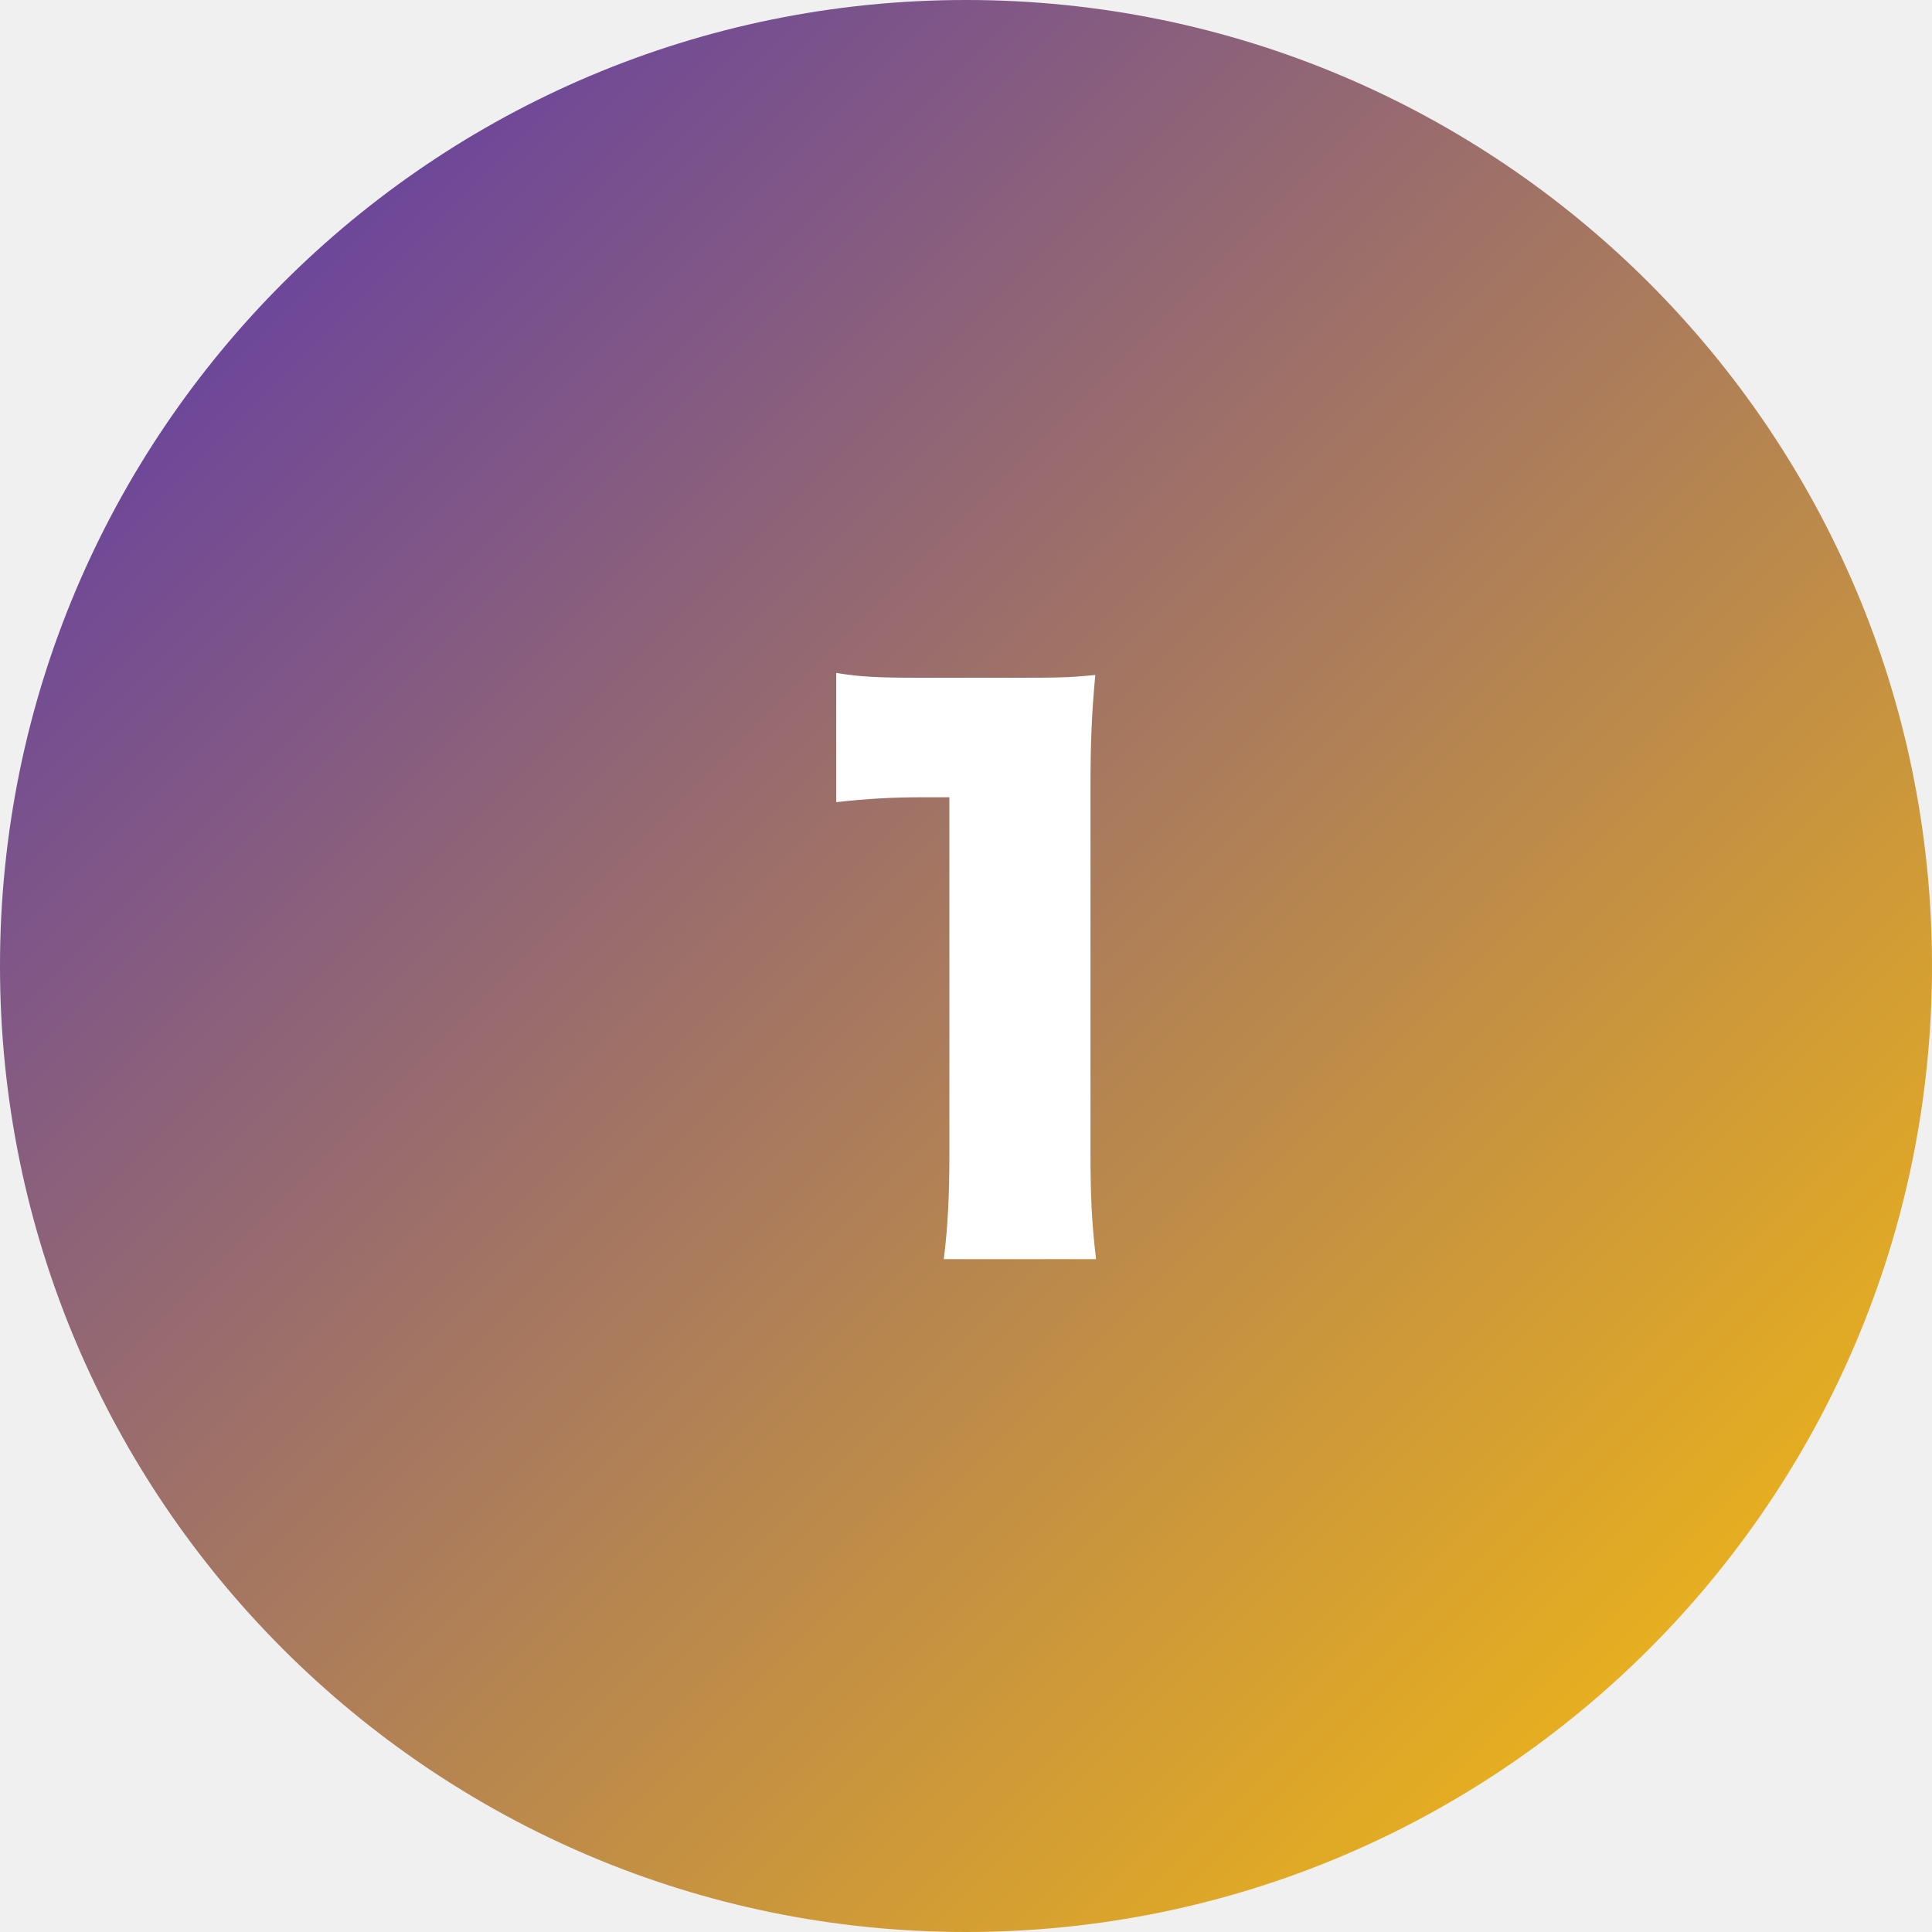
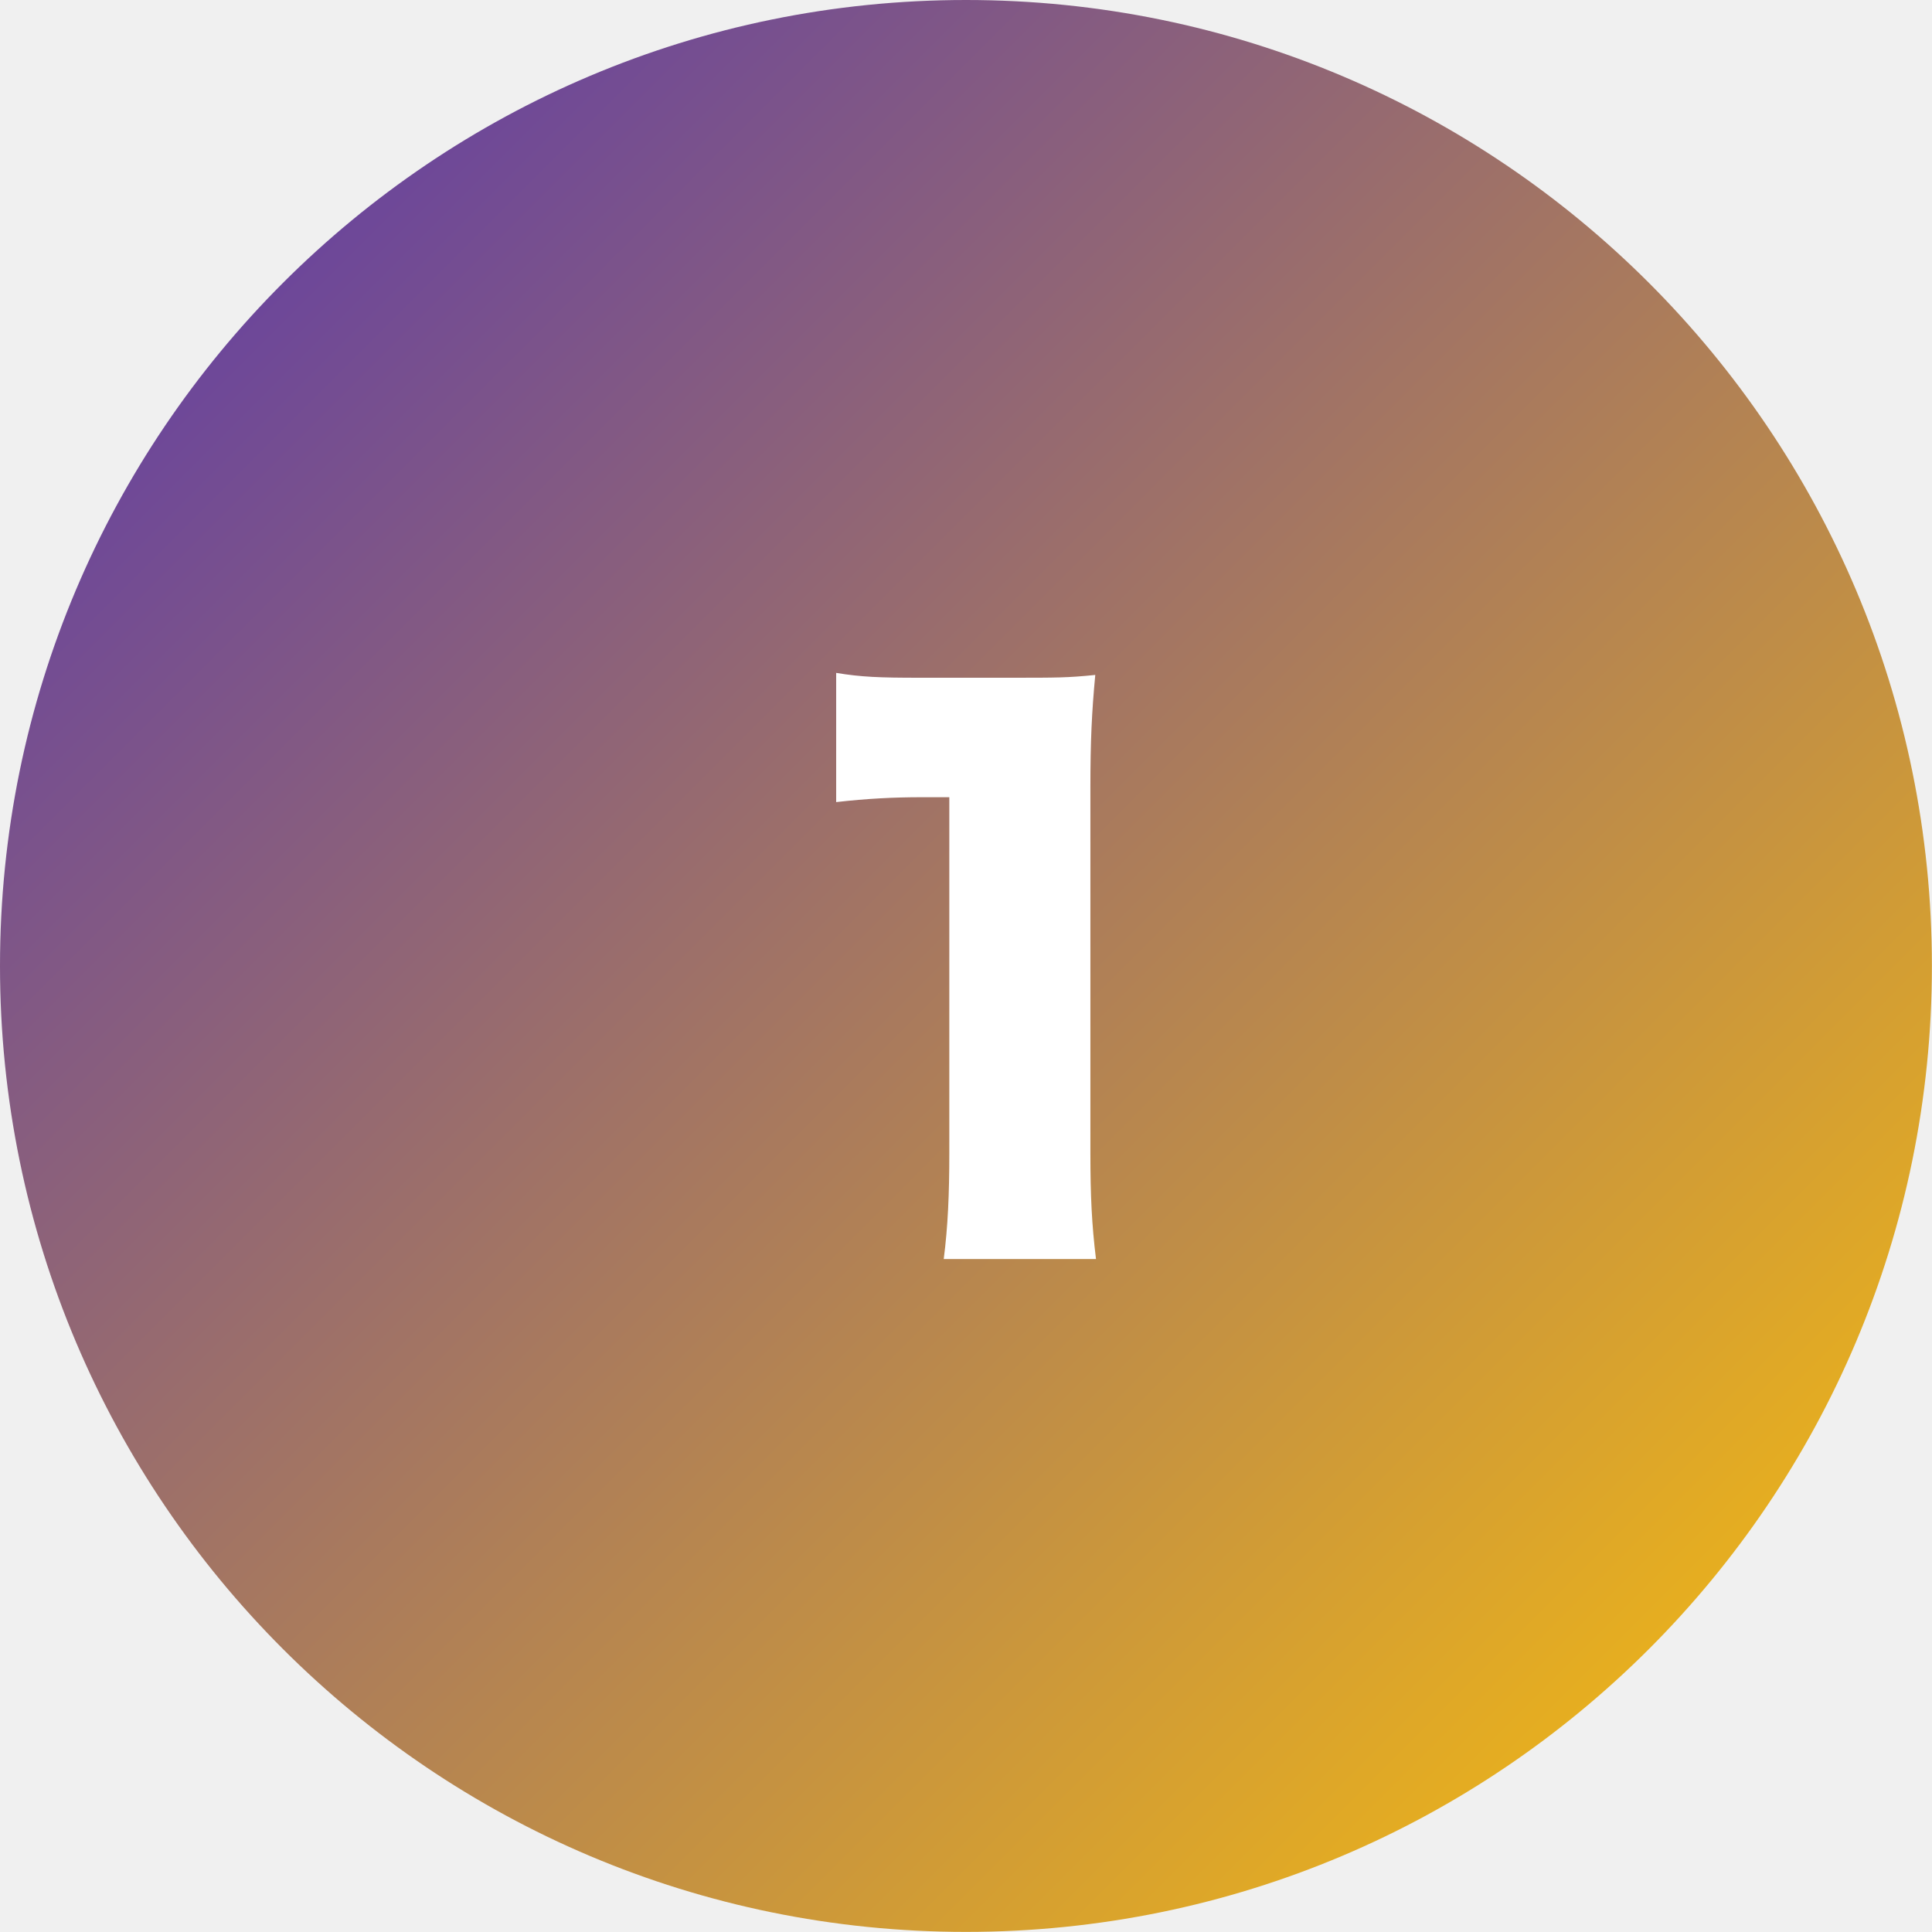
- <svg xmlns="http://www.w3.org/2000/svg" width="30" height="30" viewBox="0 0 30 30" fill="none">
-   <path d="M15 30C23.284 30 30 23.284 30 15C30 6.716 23.284 0 15 0C6.716 0 0 6.716 0 15C0 23.284 6.716 30 15 30Z" fill="url(#paint0_linear_2408_3115)" />
-   <path d="M12.982 10.449C13.372 10.513 13.654 10.524 14.284 10.524H15.662C16.433 10.524 16.573 10.524 17.008 10.481C16.954 11.056 16.933 11.511 16.933 12.228V17.914C16.933 18.565 16.954 19.021 17.02 19.552H14.655C14.719 19.052 14.742 18.542 14.742 17.914V12.38H14.308C13.886 12.38 13.462 12.401 12.985 12.456V10.449H12.982Z" fill="white" />
+ <svg xmlns="http://www.w3.org/2000/svg" width="80" height="80" viewBox="0 0 80 80" fill="none">
+   <path d="M39.998 79.996C62.089 79.996 79.996 62.089 79.996 39.998C79.996 17.908 62.089 0 39.998 0C17.908 0 0 17.908 0 39.998C0 62.089 17.908 79.996 39.998 79.996Z" fill="url(#paint0_linear_1_191)" />
+   <path d="M34.617 27.862C35.657 28.034 36.409 28.064 38.09 28.064H41.764C43.819 28.064 44.193 28.064 45.353 27.948C45.208 29.482 45.151 30.695 45.151 32.607V47.767C45.151 49.504 45.208 50.72 45.383 52.135H39.078C39.25 50.802 39.309 49.444 39.309 47.767V33.011H38.153C37.027 33.011 35.897 33.067 34.624 33.213V27.862H34.617Z" fill="white" />
  <defs>
-     <linearGradient id="paint0_linear_2408_3115" x1="4.394" y1="4.394" x2="25.607" y2="25.607" gradientUnits="userSpaceOnUse">
+     <linearGradient id="paint0_linear_1_191" x1="11.717" y1="11.717" x2="68.283" y2="68.283" gradientUnits="userSpaceOnUse">
      <stop stop-color="#6D4799" />
      <stop offset="1" stop-color="#E6AE20" />
    </linearGradient>
  </defs>
</svg>
